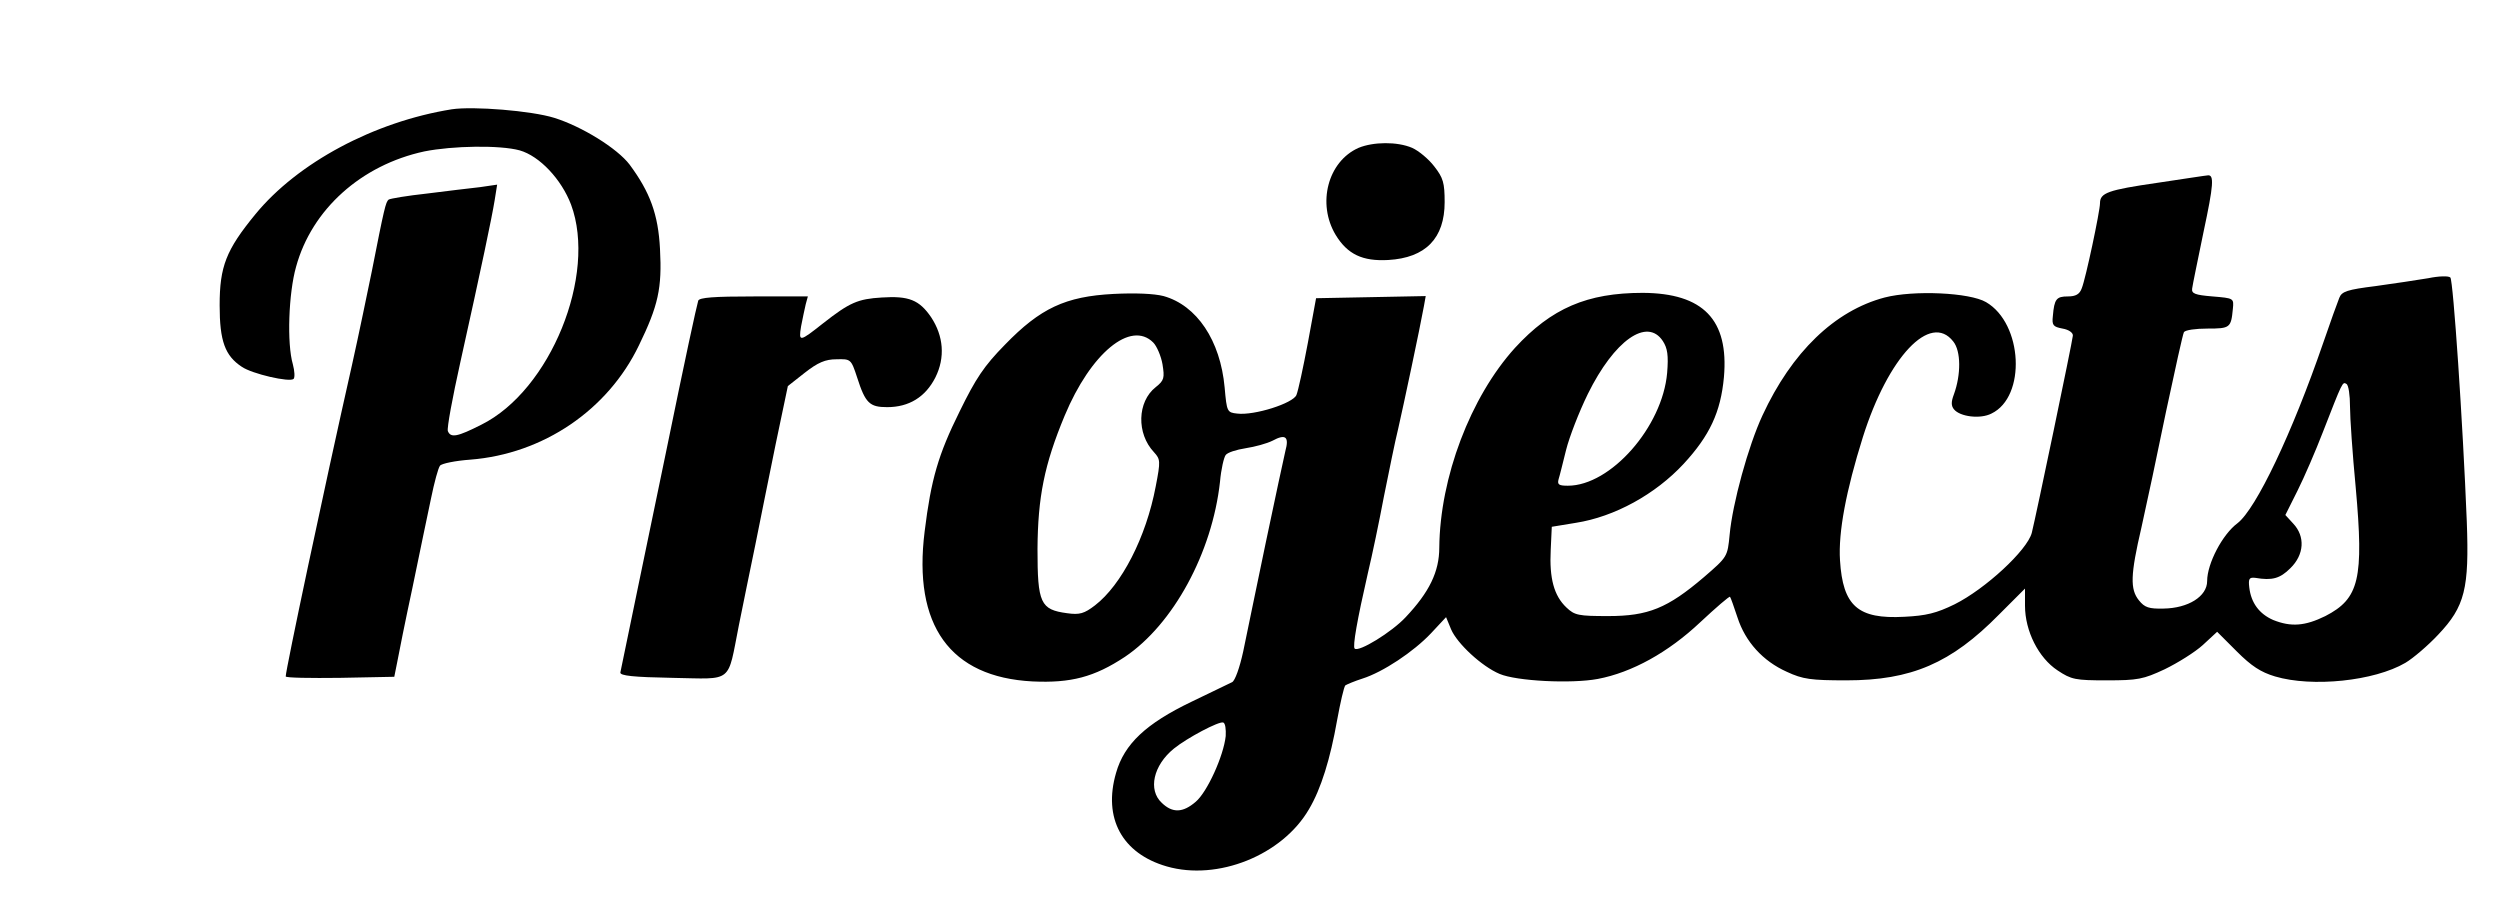
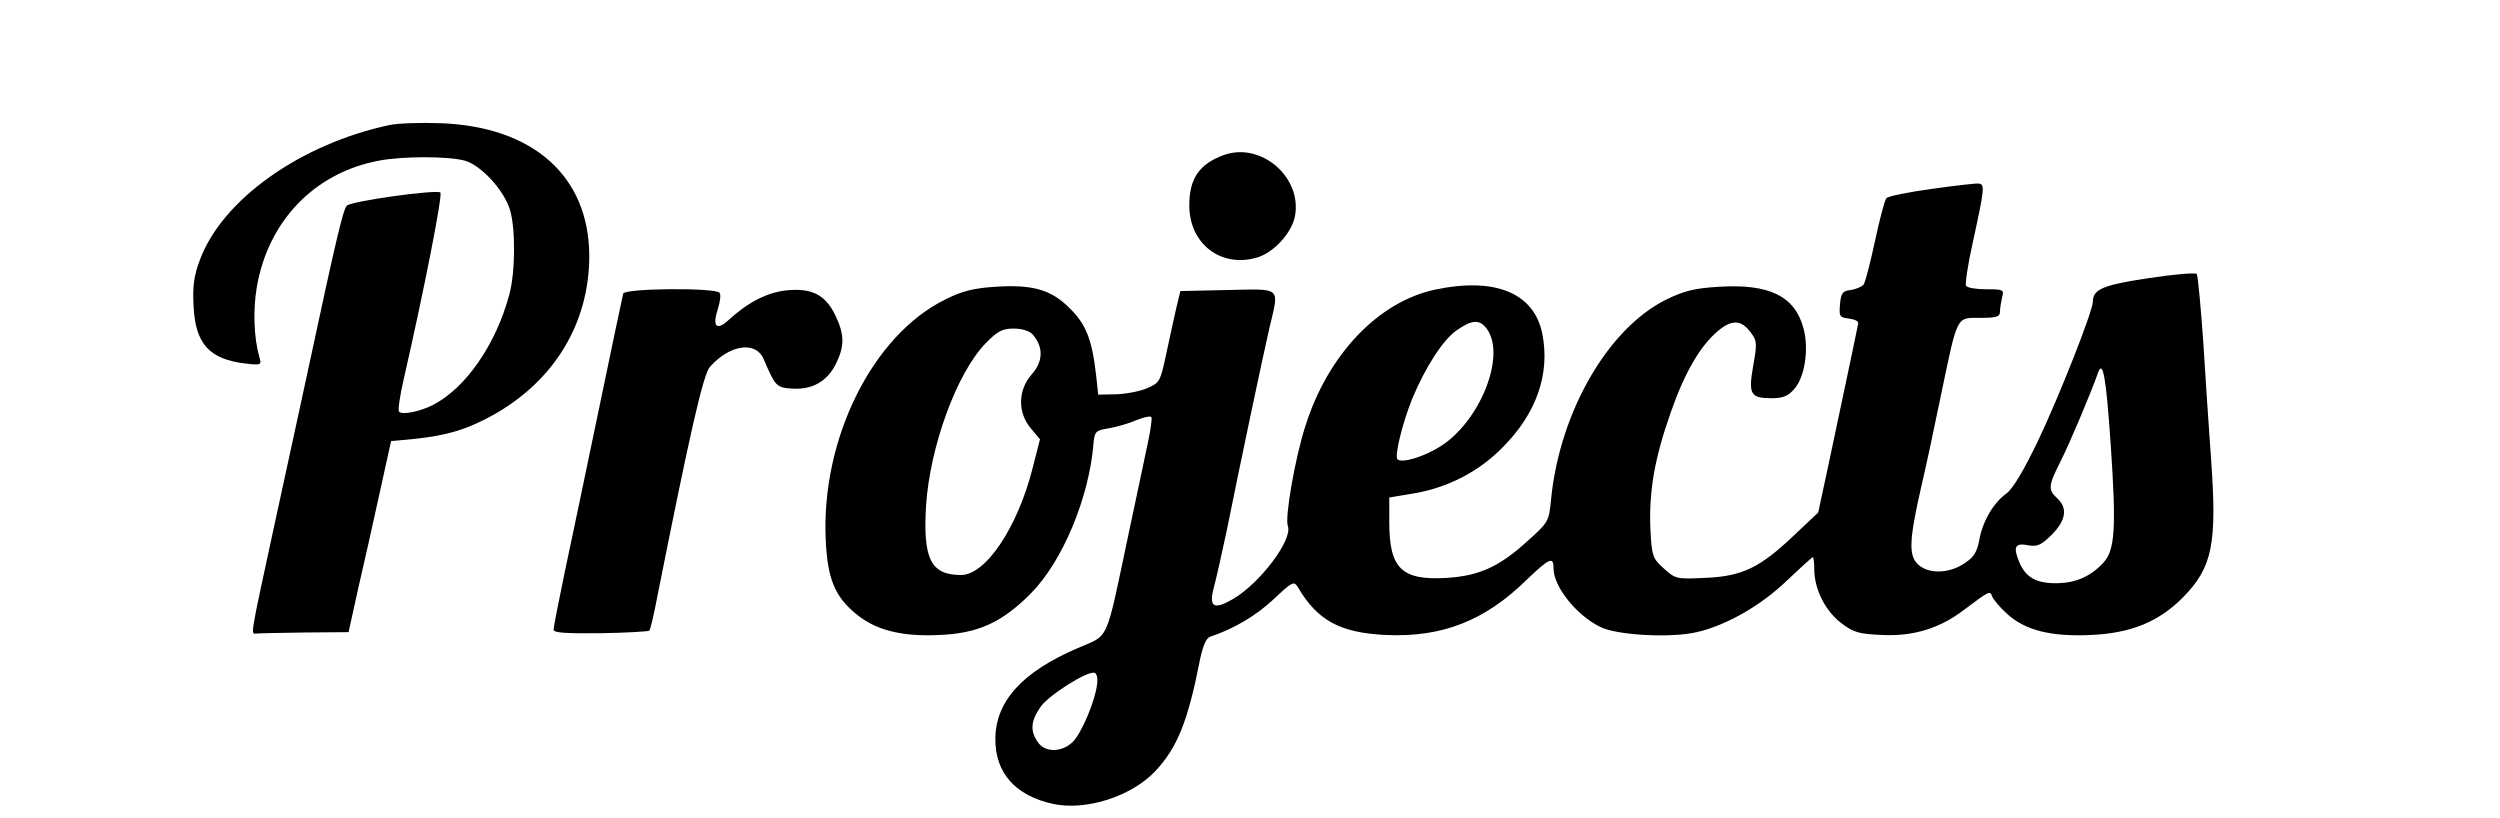
- <svg xmlns="http://www.w3.org/2000/svg" version="1.0" width="700pt" height="252pt" viewBox="0 0 700 252" preserveAspectRatio="xMidYMid meet">
-   <g transform="translate(0,252) scale(0.1,-0.1)" fill="#000000" stroke="none">
-     <path d="M1265 2214 c-218 -35 -432 -150 -550 -294 -82 -100 -100 -146 -100 -255 0 -100 15 -141 62 -172 29 -20 134 -44 145 -34 4 4 3 22 -2 41 -17 58 -12 199 9 273 44 161 183 285 359 323 80 16 212 18 267 3 56 -16 117 -81 144 -152 73 -197 -58 -520 -251 -616 -67 -34 -86 -38 -94 -18 -3 8 13 94 35 193 60 270 88 404 96 453 l7 44 -48 -7 c-27 -3 -94 -11 -149 -18 -55 -6 -103 -14 -107 -17 -8 -7 -12 -23 -47 -201 -12 -58 -36 -175 -55 -260 -81 -359 -186 -856 -186 -874 0 -4 69 -5 152 -4 l152 3 8 40 c4 22 23 117 43 210 19 94 43 206 52 250 9 44 20 85 25 91 4 6 43 14 85 17 204 16 385 139 472 320 54 111 65 160 59 270 -5 97 -28 159 -85 236 -35 46 -134 107 -211 131 -64 20 -227 33 -287 24z" />
-     <path d="M3804 2106 c-86 -38 -117 -156 -64 -244 33 -54 75 -74 147 -70 105 6 158 61 158 162 0 54 -4 68 -29 100 -16 21 -44 44 -62 52 -42 18 -109 17 -150 0z" />
-     <path d="M6040 2008 c-138 -20 -160 -28 -160 -57 0 -22 -40 -211 -51 -238 -6 -17 -17 -23 -39 -23 -32 0 -38 -7 -42 -55 -3 -26 1 -30 27 -35 18 -3 30 -12 29 -20 -2 -20 -103 -504 -115 -552 -13 -49 -130 -157 -216 -200 -51 -25 -80 -32 -141 -35 -130 -7 -172 30 -180 158 -5 79 17 195 64 345 71 225 189 350 253 268 22 -27 22 -93 2 -148 -8 -21 -8 -32 0 -42 17 -21 74 -28 105 -12 98 47 88 252 -15 312 -46 27 -203 34 -284 13 -140 -37 -260 -153 -342 -330 -40 -86 -84 -247 -92 -334 -6 -62 -6 -62 -72 -119 -102 -87 -156 -109 -268 -109 -83 0 -94 2 -117 24 -35 33 -48 82 -44 161 l3 65 67 11 c109 17 223 80 302 165 73 79 104 145 113 243 14 161 -58 235 -227 236 -156 0 -256 -43 -358 -154 -125 -138 -210 -363 -212 -559 0 -68 -28 -125 -94 -195 -39 -42 -132 -99 -143 -88 -6 6 7 80 37 211 12 50 32 146 45 215 14 69 31 154 40 190 14 61 61 282 72 343 l5 28 -153 -3 -154 -3 -23 -125 c-13 -69 -27 -134 -32 -146 -9 -23 -118 -58 -166 -52 -28 3 -29 5 -35 73 -12 132 -78 230 -171 256 -27 7 -80 9 -140 6 -135 -7 -205 -40 -304 -142 -59 -60 -82 -95 -127 -187 -60 -121 -80 -190 -98 -336 -33 -263 71 -408 302 -420 107 -5 173 12 259 69 135 91 244 291 266 490 3 35 11 69 16 75 5 7 30 15 56 19 26 4 59 13 75 21 37 20 47 11 36 -29 -4 -17 -29 -133 -55 -257 -26 -124 -54 -261 -63 -304 -10 -46 -23 -82 -31 -86 -8 -4 -60 -29 -114 -55 -127 -61 -188 -118 -211 -199 -37 -127 17 -226 142 -262 142 -41 323 31 398 160 34 57 60 142 79 250 9 49 19 93 23 97 5 3 26 12 48 19 57 18 143 75 192 127 l42 45 14 -34 c17 -40 86 -104 136 -125 47 -20 200 -28 275 -14 95 18 197 74 287 159 44 41 81 73 83 71 2 -2 11 -28 21 -58 22 -68 71 -122 138 -152 45 -21 68 -24 167 -24 182 0 293 48 427 184 l73 73 0 -48 c0 -71 38 -146 91 -181 39 -26 50 -28 138 -28 87 0 102 3 162 31 37 18 85 48 107 68 l40 37 55 -55 c41 -41 67 -58 107 -70 104 -31 278 -13 365 38 22 13 64 49 92 79 75 79 87 129 80 317 -11 277 -38 675 -46 683 -5 5 -33 4 -62 -2 -30 -5 -96 -15 -147 -22 -80 -10 -95 -15 -102 -33 -5 -12 -25 -68 -45 -126 -87 -253 -188 -465 -240 -505 -42 -31 -85 -113 -85 -162 0 -43 -53 -76 -122 -77 -41 -1 -53 3 -69 23 -25 31 -24 71 7 204 14 62 45 208 69 325 25 117 47 217 50 222 4 6 33 10 66 10 63 0 66 2 71 55 3 30 3 30 -57 35 -49 4 -59 8 -57 22 1 9 16 81 32 159 28 131 30 160 12 158 -4 0 -68 -10 -142 -21z m-1384 -443 c13 -20 16 -40 12 -89 -13 -151 -158 -316 -278 -316 -25 0 -30 3 -26 18 3 9 12 46 21 82 9 36 36 106 61 157 74 150 166 215 210 148z m-1427 -4 c10 -10 22 -38 26 -61 6 -38 5 -45 -19 -64 -52 -41 -54 -130 -5 -182 18 -20 19 -24 5 -96 -27 -143 -96 -276 -170 -333 -30 -23 -43 -27 -78 -22 -75 10 -83 28 -83 180 1 145 19 236 76 373 73 175 185 268 248 205z m3351 -179 c0 -31 7 -133 16 -227 23 -256 10 -311 -85 -360 -57 -28 -96 -31 -146 -11 -39 17 -62 48 -67 91 -3 25 0 29 17 27 47 -8 69 -2 98 27 39 38 42 89 8 125 l-22 24 34 68 c19 38 51 112 71 164 55 141 55 142 66 135 6 -3 10 -32 10 -63z m-3148 -923 c-6 -56 -52 -157 -84 -184 -36 -31 -65 -32 -95 -3 -39 36 -24 105 34 152 37 30 126 77 138 73 6 -2 8 -19 7 -38z" />
-     <path d="M1955 1678 c-5 -17 -36 -159 -91 -428 -40 -191 -120 -580 -127 -613 -1 -9 36 -13 146 -15 172 -3 153 -18 186 148 12 58 32 159 46 225 13 66 39 193 57 282 l34 162 47 37 c37 29 58 38 89 38 40 1 41 1 58 -51 23 -72 35 -83 84 -83 61 0 107 28 135 83 28 56 23 116 -12 169 -33 48 -62 60 -138 55 -67 -4 -90 -14 -164 -72 -67 -53 -69 -53 -62 -9 4 21 10 49 13 62 l6 22 -151 0 c-112 0 -153 -3 -156 -12z" />
+ <svg xmlns="http://www.w3.org/2000/svg" version="1.0" width="700pt" height="229pt" viewBox="0 0 700 229" preserveAspectRatio="xMidYMid meet">
+   <g transform="translate(0,229) scale(0.1,-0.1)" fill="#000000" stroke="none">
+     <path d="M1091 1940 c-249 -53 -468 -208 -531 -377 -17 -45 -21 -74 -18 -130 5 -106 44 -149 146 -161 44 -5 45 -4 38 19 -15 53 -18 130 -7 195 32 186 162 320 341 354 68 13 195 13 242 0 45 -13 110 -83 126 -138 16 -53 15 -175 -2 -237 -37 -139 -122 -262 -214 -309 -37 -19 -89 -29 -95 -18 -3 4 3 46 14 93 55 240 109 513 102 520 -10 9 -250 -24 -262 -37 -10 -10 -31 -98 -105 -444 -26 -118 -71 -330 -102 -470 -65 -300 -62 -285 -46 -284 6 1 67 2 135 3 l123 1 26 118 c15 64 42 185 60 267 l33 150 65 6 c93 10 146 26 219 66 173 96 271 258 271 447 -1 222 -156 361 -415 371 -55 2 -120 0 -144 -5z" />
+     <path d="M3427 1856 c-69 -25 -97 -66 -97 -141 0 -108 89 -176 190 -146 47 14 97 69 106 116 20 109 -95 208 -199 171z" />
+     <path d="M5408 1761 c-64 -9 -121 -20 -126 -26 -5 -5 -19 -59 -32 -120 -13 -60 -27 -115 -32 -122 -5 -6 -22 -13 -36 -15 -23 -3 -27 -8 -30 -40 -3 -34 -1 -37 25 -40 15 -2 27 -7 26 -13 -2 -13 -47 -225 -83 -395 l-29 -135 -71 -67 c-93 -88 -143 -112 -246 -116 -79 -4 -83 -3 -115 26 -32 29 -34 34 -38 113 -4 105 12 196 57 324 39 112 83 187 132 228 39 33 66 32 92 -4 18 -23 18 -31 7 -93 -14 -80 -8 -91 52 -91 32 0 46 6 64 27 29 34 40 111 25 168 -24 91 -96 126 -238 117 -66 -4 -96 -11 -147 -36 -163 -81 -298 -315 -322 -559 -6 -62 -7 -64 -66 -117 -78 -71 -134 -97 -224 -103 -128 -8 -163 25 -163 156 l0 69 66 11 c98 16 186 62 253 131 93 94 131 203 110 314 -22 116 -131 162 -301 126 -159 -34 -300 -182 -363 -382 -29 -90 -58 -257 -49 -280 14 -38 -77 -159 -153 -204 -55 -32 -69 -23 -54 33 6 22 22 93 36 159 37 184 102 492 119 565 28 119 37 111 -116 108 l-133 -3 -12 -50 c-6 -27 -19 -85 -28 -128 -16 -75 -18 -79 -53 -94 -21 -9 -59 -16 -87 -17 l-50 -1 -6 55 c-11 98 -28 142 -73 186 -52 53 -104 68 -210 61 -60 -4 -93 -12 -140 -36 -203 -100 -347 -390 -334 -672 5 -109 25 -159 85 -208 54 -45 127 -64 231 -59 109 4 176 34 257 115 90 90 165 270 177 423 3 32 6 35 44 41 22 4 57 14 77 23 20 8 38 12 41 8 2 -4 -2 -34 -9 -67 -7 -33 -31 -148 -54 -255 -67 -317 -53 -285 -144 -325 -154 -66 -229 -148 -230 -253 -1 -96 56 -160 162 -183 93 -20 221 22 287 93 61 66 90 138 124 311 8 38 17 60 28 64 67 22 130 60 178 105 52 49 57 52 68 34 55 -94 119 -128 247 -134 157 -7 277 40 393 154 65 62 76 67 76 32 0 -50 63 -130 130 -163 46 -24 199 -32 271 -15 83 19 181 75 254 146 37 35 69 64 71 64 2 0 4 -17 4 -37 1 -54 31 -114 76 -148 34 -26 49 -30 114 -33 87 -4 161 18 230 71 71 53 72 54 78 37 3 -8 21 -30 41 -48 51 -47 123 -65 235 -60 113 5 191 37 259 106 82 84 95 149 78 387 -6 83 -16 231 -22 330 -7 99 -15 183 -18 188 -4 4 -65 -1 -136 -12 -127 -19 -155 -31 -155 -66 0 -26 -96 -269 -153 -388 -40 -84 -71 -135 -88 -148 -37 -26 -68 -79 -77 -131 -6 -33 -15 -48 -41 -65 -44 -30 -103 -31 -132 -2 -25 25 -23 69 10 214 12 50 37 167 56 260 47 225 42 215 110 215 46 0 55 3 55 18 0 9 3 27 6 40 6 21 3 22 -44 22 -28 0 -54 4 -57 10 -3 5 5 60 19 122 33 151 34 162 16 164 -8 1 -68 -6 -132 -15z m-1244 -393 c53 -75 -20 -258 -131 -328 -46 -29 -108 -48 -120 -36 -9 9 14 102 41 169 37 89 87 167 126 193 43 30 64 30 84 2z m-1272 -15 c30 -35 29 -75 -3 -111 -39 -44 -40 -107 -3 -151 l26 -31 -21 -82 c-42 -165 -131 -298 -200 -298 -85 0 -107 45 -98 195 11 165 86 371 167 454 33 34 47 41 78 41 25 0 45 -7 54 -17z m3018 -308 c16 -235 12 -296 -21 -331 -35 -38 -77 -56 -128 -57 -59 -1 -89 16 -107 59 -18 43 -12 55 26 47 25 -4 36 1 65 30 40 40 45 75 15 102 -26 24 -25 35 10 104 26 52 84 189 104 246 14 40 23 -9 36 -200z m-2838 -670 c-5 -46 -43 -137 -68 -162 -30 -30 -78 -31 -98 -1 -22 31 -20 59 7 98 22 33 133 103 152 96 6 -2 9 -15 7 -31z" />
+     <path d="M1745 1468 c-2 -7 -33 -155 -69 -328 -36 -173 -79 -379 -96 -458 -16 -78 -30 -148 -30 -155 0 -9 34 -11 131 -10 72 1 134 5 137 7 3 3 13 45 22 93 92 462 129 625 148 646 55 62 128 73 150 22 33 -77 36 -80 79 -83 56 -4 98 19 123 68 25 50 25 83 -1 137 -28 58 -66 77 -137 70 -55 -6 -109 -34 -163 -84 -33 -30 -45 -17 -29 32 6 19 9 39 5 45 -10 15 -265 13 -270 -2z" />
  </g>
</svg>
